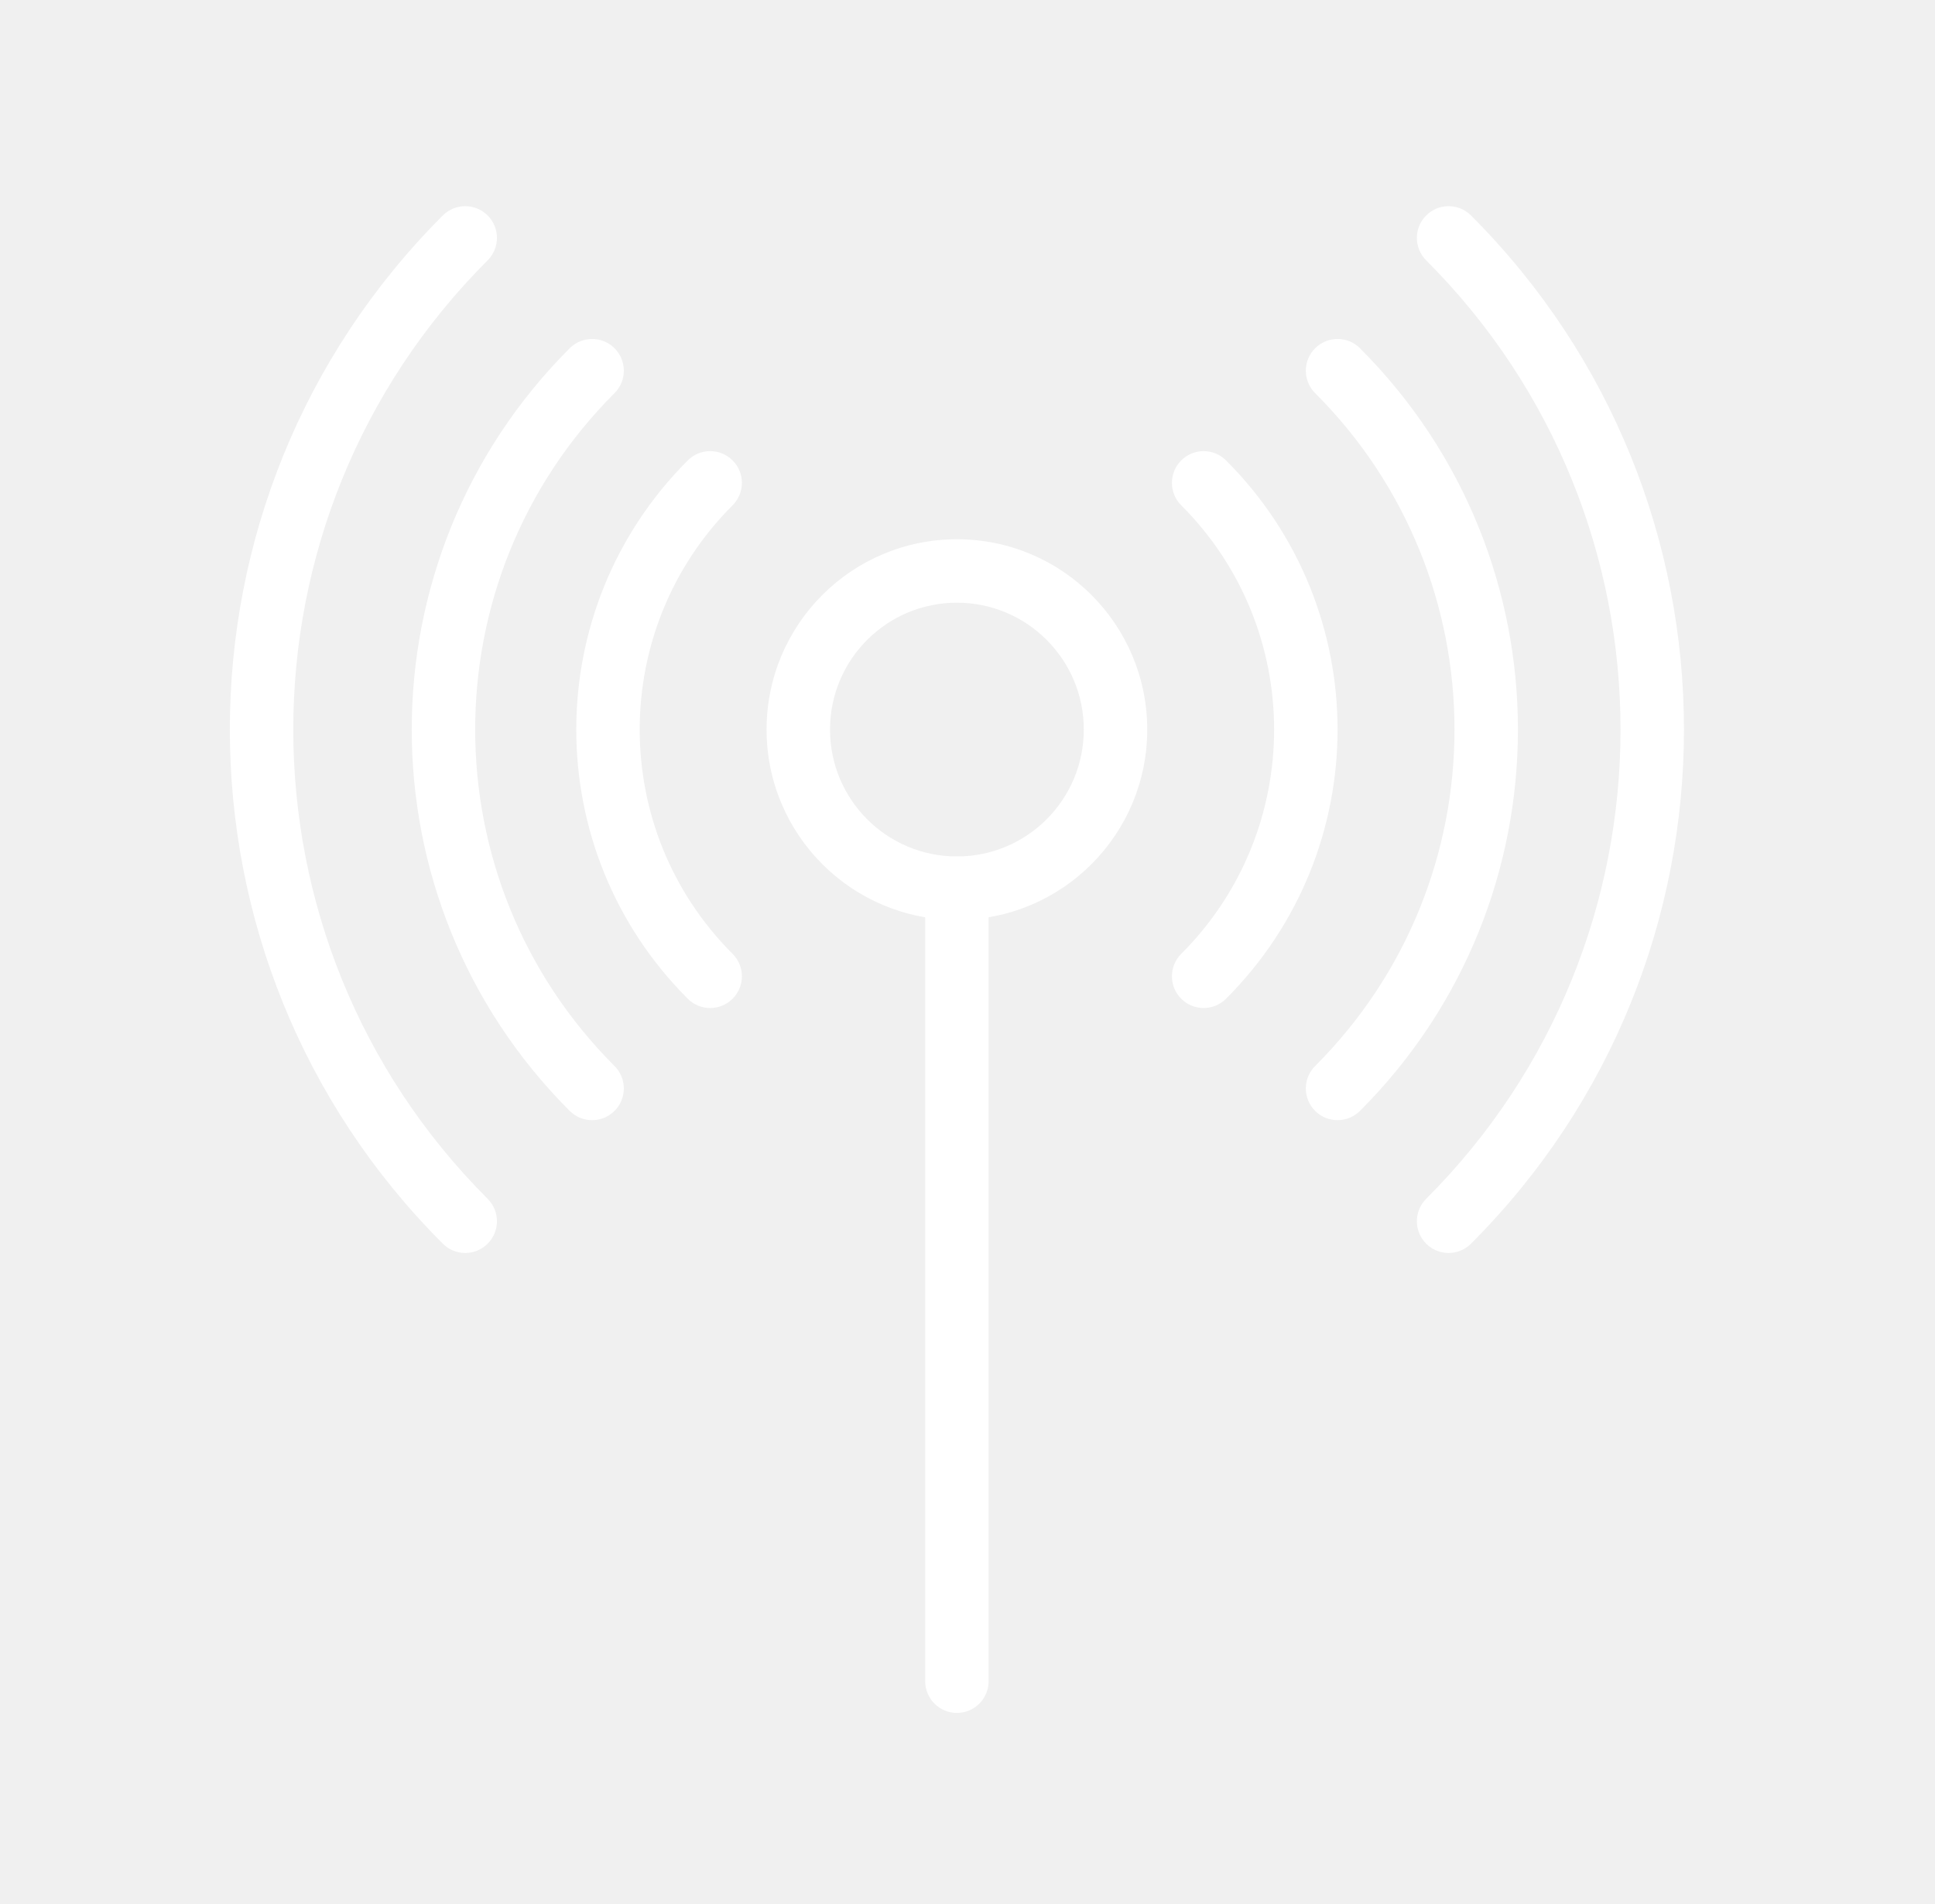
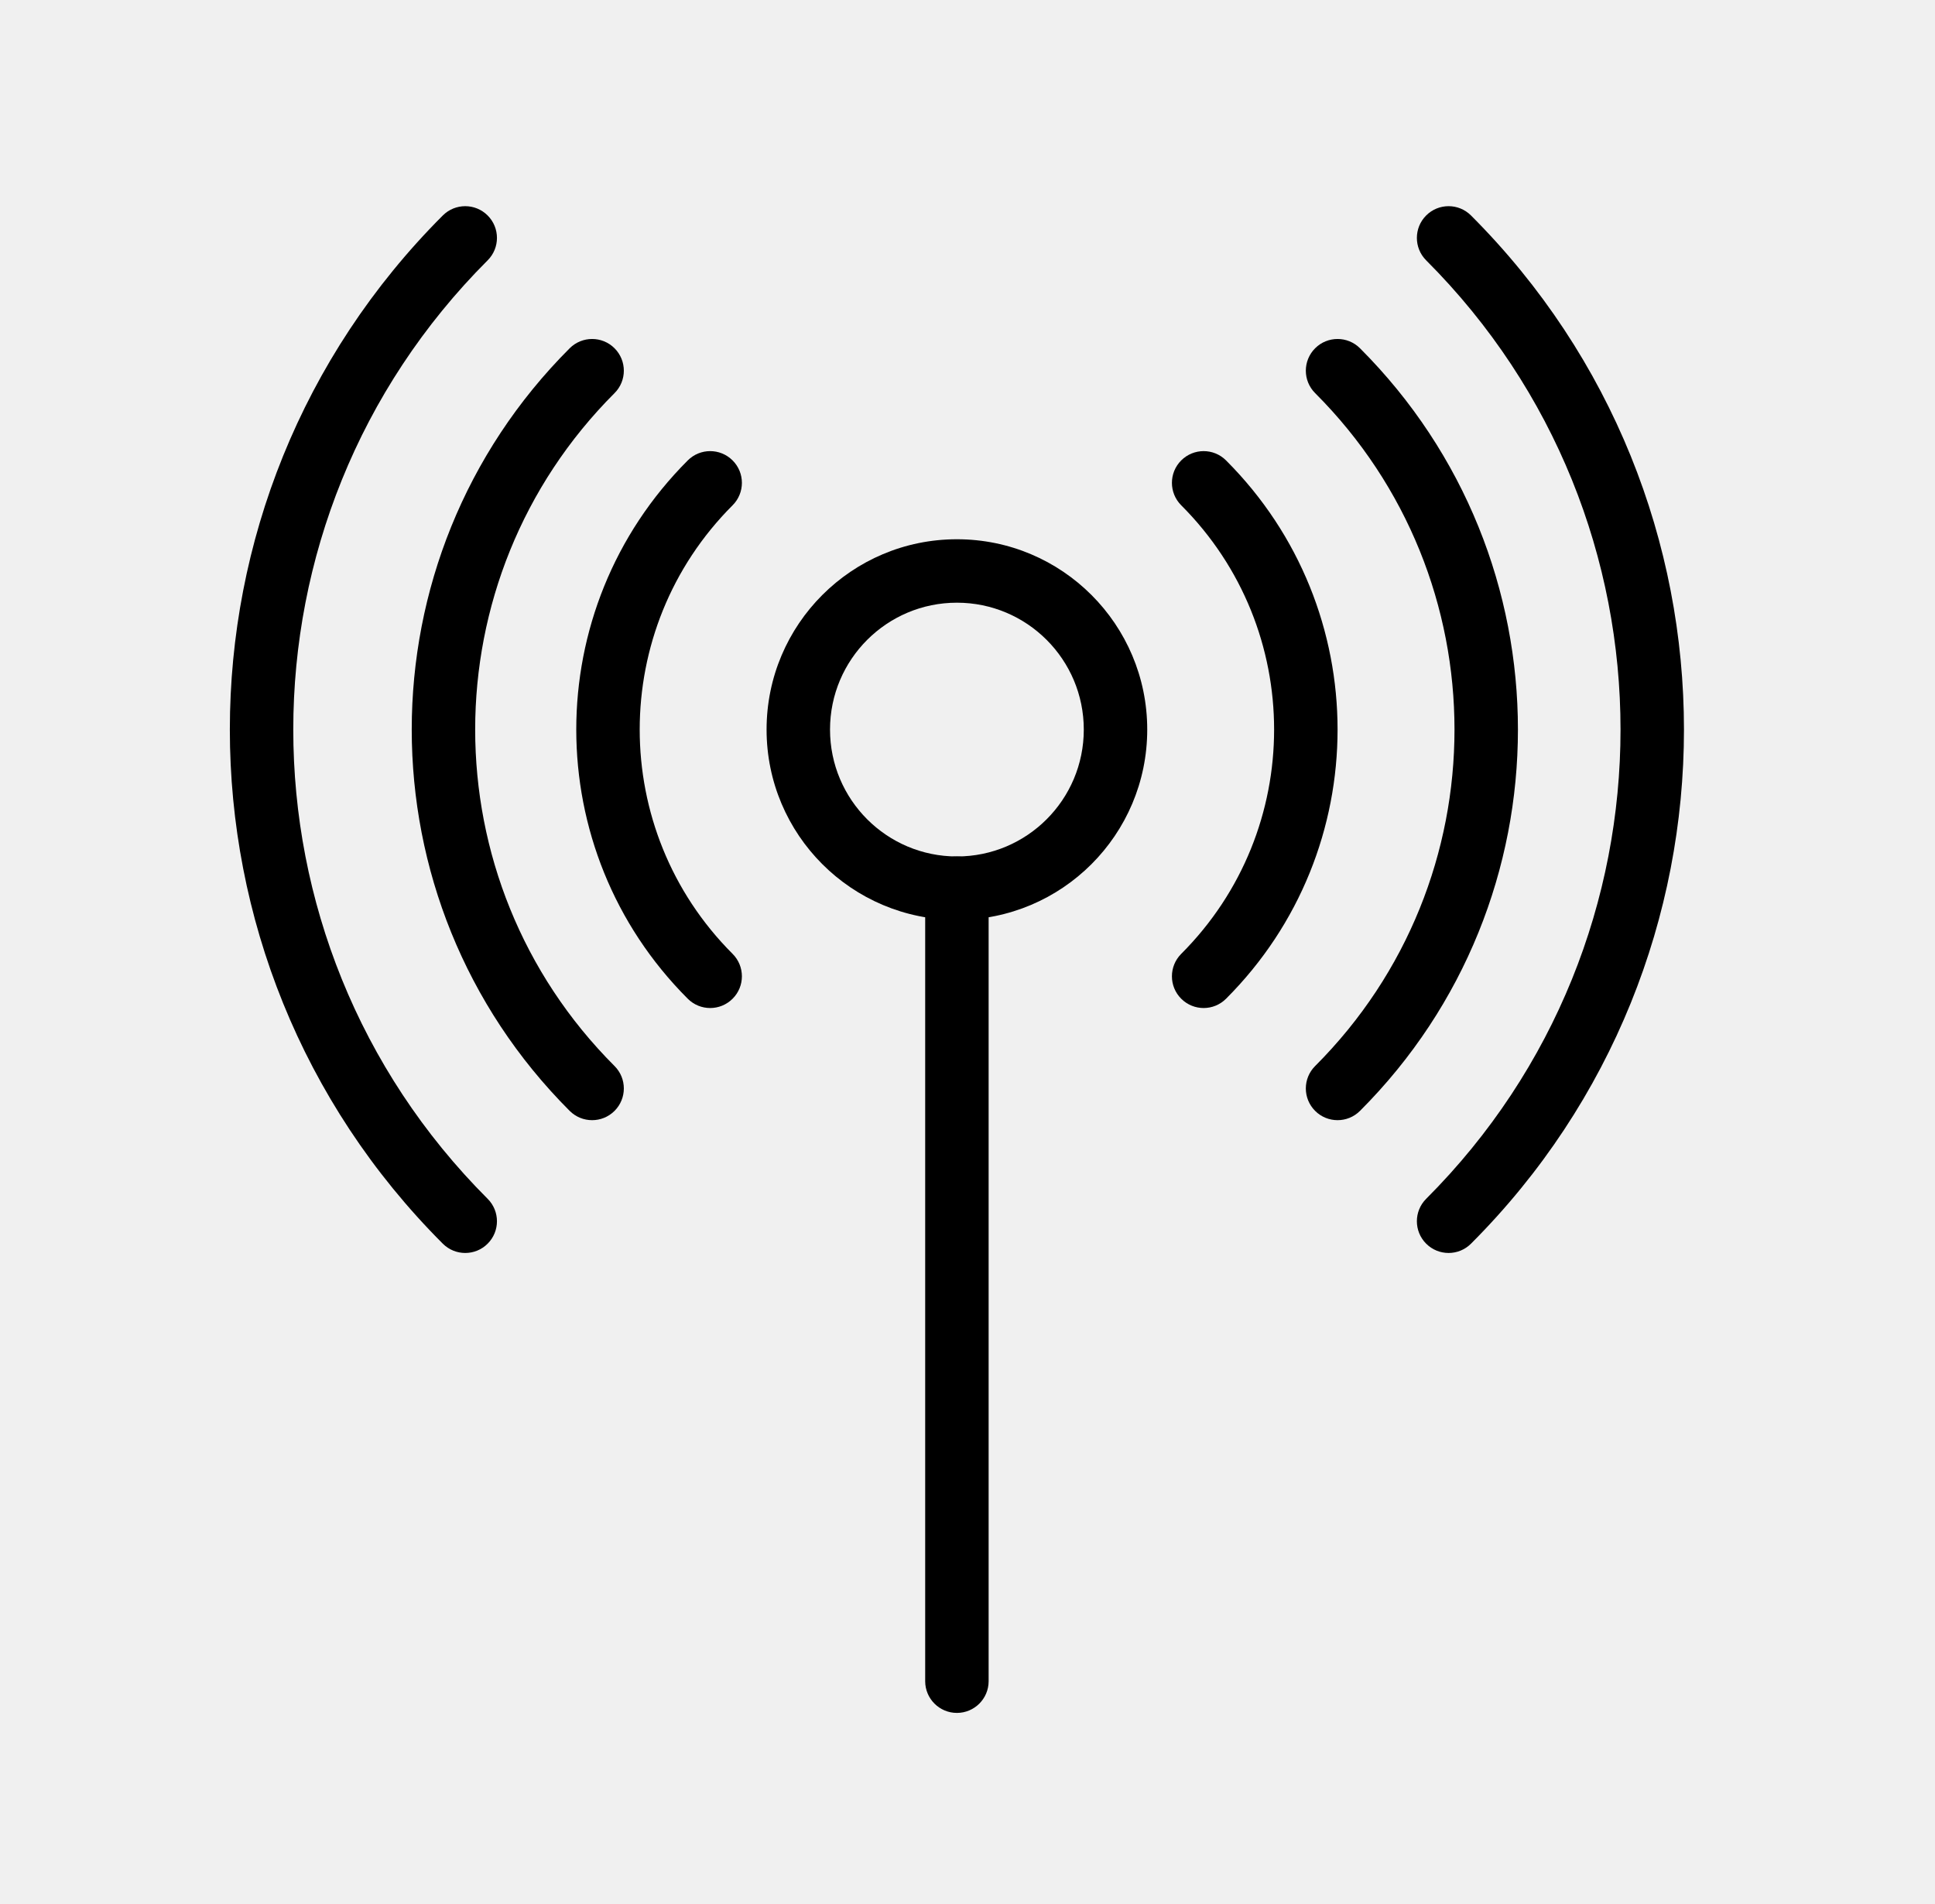
<svg xmlns="http://www.w3.org/2000/svg" width="61" height="60" viewBox="0 0 61 60" fill="none">
  <g clip-path="url(#clip0_18798_120300)">
-     <path fill-rule="evenodd" clip-rule="evenodd" d="M30.166 19C27.957 19 26.166 20.791 26.166 23C26.166 25.209 27.957 27 30.166 27C32.375 27 34.166 25.209 34.166 23C34.166 20.791 32.375 19 30.166 19ZM24.166 23C24.166 19.686 26.852 17 30.166 17C33.48 17 36.166 19.686 36.166 23C36.166 26.314 33.48 29 30.166 29C26.852 29 24.166 26.314 24.166 23Z" fill="white" />
-     <path fill-rule="evenodd" clip-rule="evenodd" d="M37.237 14.515C37.628 14.124 38.261 14.124 38.651 14.515C43.338 19.201 43.338 26.799 38.651 31.485C38.261 31.876 37.628 31.876 37.237 31.485C36.847 31.095 36.847 30.462 37.237 30.071C41.142 26.166 41.142 19.834 37.237 15.929C36.847 15.538 36.847 14.905 37.237 14.515ZM23.095 14.515C23.486 14.905 23.486 15.538 23.095 15.929C19.19 19.834 19.19 26.166 23.095 30.071C23.486 30.462 23.486 31.095 23.095 31.485C22.704 31.876 22.071 31.876 21.681 31.485C16.995 26.799 16.995 19.201 21.681 14.515C22.071 14.124 22.704 14.124 23.095 14.515Z" fill="white" />
-     <path fill-rule="evenodd" clip-rule="evenodd" d="M19.373 12.393C13.515 18.251 13.515 27.749 19.373 33.607C19.764 33.997 19.764 34.63 19.373 35.021C18.983 35.411 18.35 35.411 17.959 35.021C11.32 28.382 11.32 17.618 17.959 10.979C18.35 10.589 18.983 10.589 19.373 10.979C19.764 11.37 19.764 12.003 19.373 12.393ZM41.459 10.979C41.849 10.589 42.483 10.589 42.873 10.979C49.512 17.618 49.512 28.382 42.873 35.021C42.483 35.411 41.849 35.411 41.459 35.021C41.068 34.63 41.068 33.997 41.459 33.607C47.317 27.749 47.317 18.251 41.459 12.393C41.068 12.003 41.068 11.37 41.459 10.979Z" fill="white" />
-     <path fill-rule="evenodd" clip-rule="evenodd" d="M15.373 8.207C7.203 16.377 7.203 29.623 15.373 37.793C15.764 38.183 15.764 38.817 15.373 39.207C14.983 39.598 14.35 39.598 13.959 39.207C5.008 30.256 5.008 15.744 13.959 6.793C14.35 6.402 14.983 6.402 15.373 6.793C15.764 7.183 15.764 7.817 15.373 8.207ZM44.959 6.793C45.349 6.402 45.983 6.402 46.373 6.793C55.324 15.744 55.324 30.256 46.373 39.207C45.983 39.598 45.349 39.598 44.959 39.207C44.569 38.817 44.569 38.183 44.959 37.793C53.129 29.623 53.129 16.377 44.959 8.207C44.569 7.817 44.569 7.183 44.959 6.793Z" fill="white" />
-     <path fill-rule="evenodd" clip-rule="evenodd" d="M30.166 27C30.718 27 31.166 27.448 31.166 28V53C31.166 53.552 30.718 54 30.166 54C29.614 54 29.166 53.552 29.166 53V28C29.166 27.448 29.614 27 30.166 27Z" fill="white" />
+     <path fill-rule="evenodd" clip-rule="evenodd" d="M30.166 19C27.957 19 26.166 20.791 26.166 23C26.166 25.209 27.957 27 30.166 27C32.375 27 34.166 25.209 34.166 23C34.166 20.791 32.375 19 30.166 19ZM24.166 23C24.166 19.686 26.852 17 30.166 17C33.48 17 36.166 19.686 36.166 23C36.166 26.314 33.48 29 30.166 29C26.852 29 24.166 26.314 24.166 23Z" fill="currentColor" />
+     <path fill-rule="evenodd" clip-rule="evenodd" d="M37.237 14.515C37.628 14.124 38.261 14.124 38.651 14.515C43.338 19.201 43.338 26.799 38.651 31.485C38.261 31.876 37.628 31.876 37.237 31.485C36.847 31.095 36.847 30.462 37.237 30.071C41.142 26.166 41.142 19.834 37.237 15.929C36.847 15.538 36.847 14.905 37.237 14.515ZM23.095 14.515C23.486 14.905 23.486 15.538 23.095 15.929C19.19 19.834 19.19 26.166 23.095 30.071C23.486 30.462 23.486 31.095 23.095 31.485C22.704 31.876 22.071 31.876 21.681 31.485C16.995 26.799 16.995 19.201 21.681 14.515C22.071 14.124 22.704 14.124 23.095 14.515Z" fill="currentColor" />
+     <path fill-rule="evenodd" clip-rule="evenodd" d="M19.373 12.393C13.515 18.251 13.515 27.749 19.373 33.607C19.764 33.997 19.764 34.63 19.373 35.021C18.983 35.411 18.35 35.411 17.959 35.021C11.32 28.382 11.32 17.618 17.959 10.979C18.35 10.589 18.983 10.589 19.373 10.979C19.764 11.37 19.764 12.003 19.373 12.393ZM41.459 10.979C41.849 10.589 42.483 10.589 42.873 10.979C49.512 17.618 49.512 28.382 42.873 35.021C42.483 35.411 41.849 35.411 41.459 35.021C41.068 34.63 41.068 33.997 41.459 33.607C47.317 27.749 47.317 18.251 41.459 12.393C41.068 12.003 41.068 11.37 41.459 10.979Z" fill="currentColor" />
+     <path fill-rule="evenodd" clip-rule="evenodd" d="M15.373 8.207C7.203 16.377 7.203 29.623 15.373 37.793C15.764 38.183 15.764 38.817 15.373 39.207C14.983 39.598 14.35 39.598 13.959 39.207C5.008 30.256 5.008 15.744 13.959 6.793C14.35 6.402 14.983 6.402 15.373 6.793C15.764 7.183 15.764 7.817 15.373 8.207ZM44.959 6.793C45.349 6.402 45.983 6.402 46.373 6.793C55.324 15.744 55.324 30.256 46.373 39.207C45.983 39.598 45.349 39.598 44.959 39.207C44.569 38.817 44.569 38.183 44.959 37.793C53.129 29.623 53.129 16.377 44.959 8.207C44.569 7.817 44.569 7.183 44.959 6.793Z" fill="currentColor" />
+     <path fill-rule="evenodd" clip-rule="evenodd" d="M30.166 27C30.718 27 31.166 27.448 31.166 28V53C31.166 53.552 30.718 54 30.166 54C29.614 54 29.166 53.552 29.166 53V28C29.166 27.448 29.614 27 30.166 27Z" fill="currentColor" />
  </g>
  <defs>
    <clipPath id="clip0_18798_120300">
-       <rect width="60" height="60" fill="white" transform="translate(0.166138)" />
+       <rect width="60" height="60" fill="currentColor" transform="translate(0.166138)" />
    </clipPath>
  </defs>
</svg>
